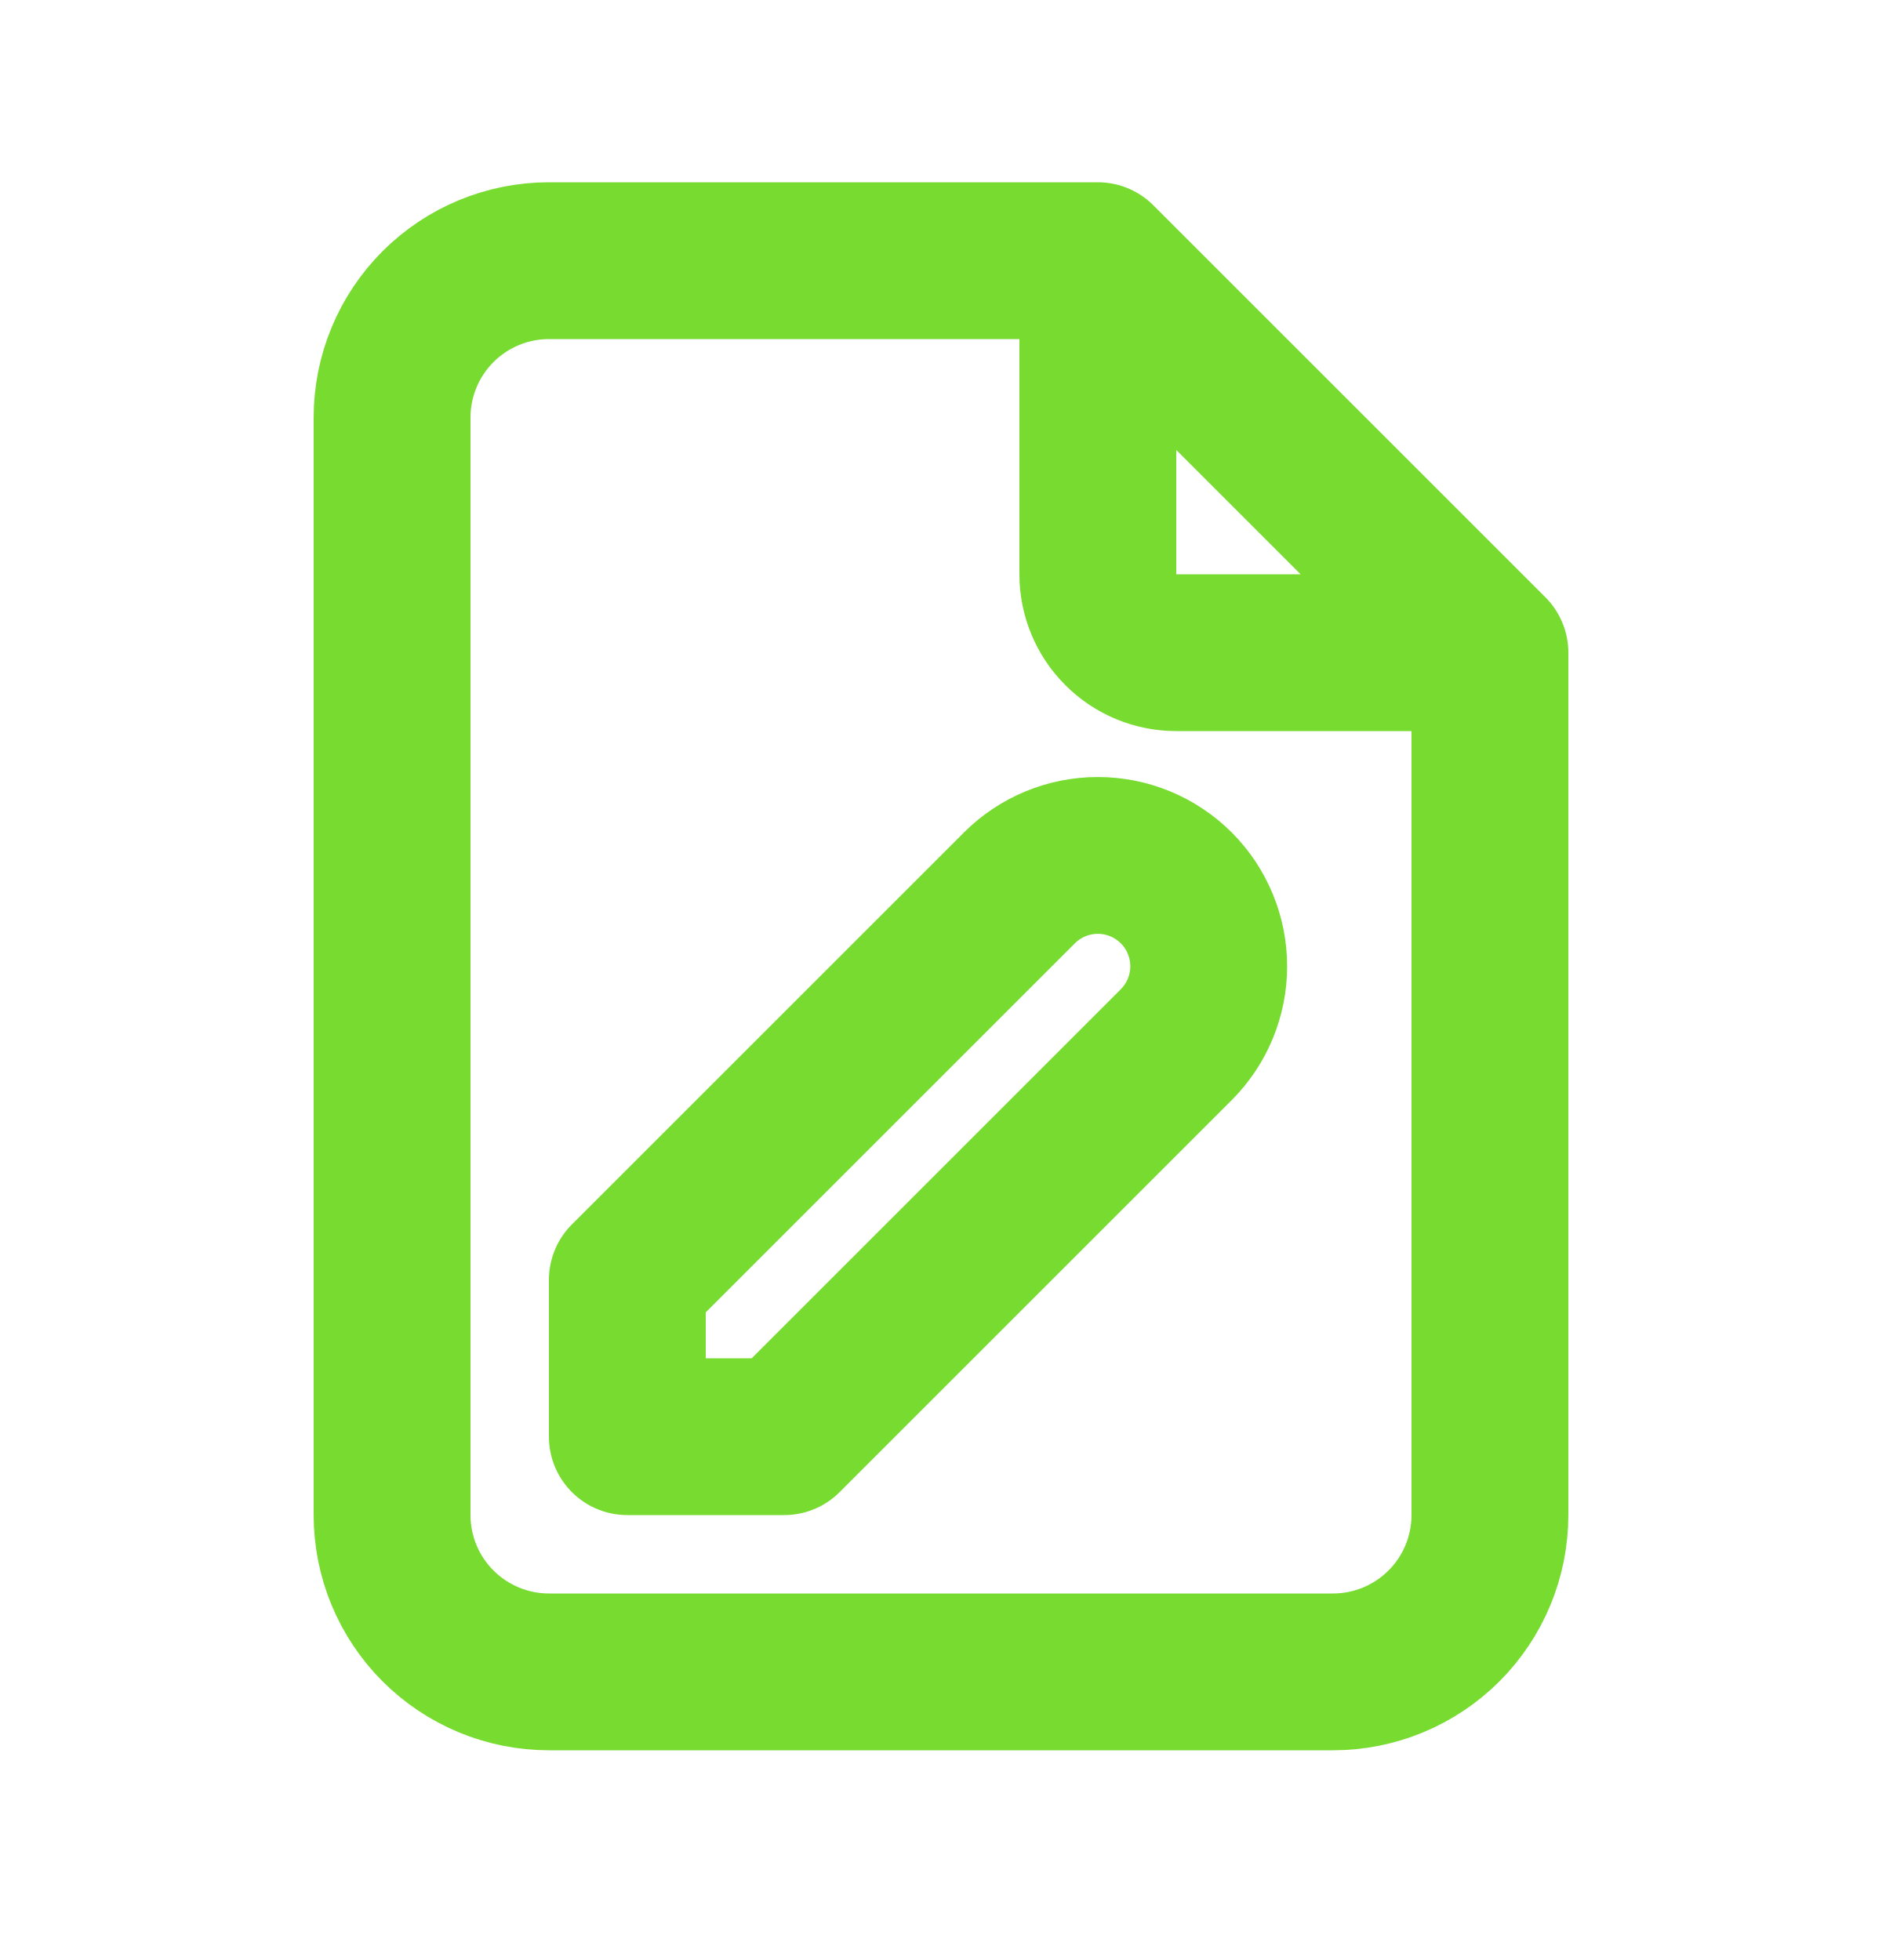
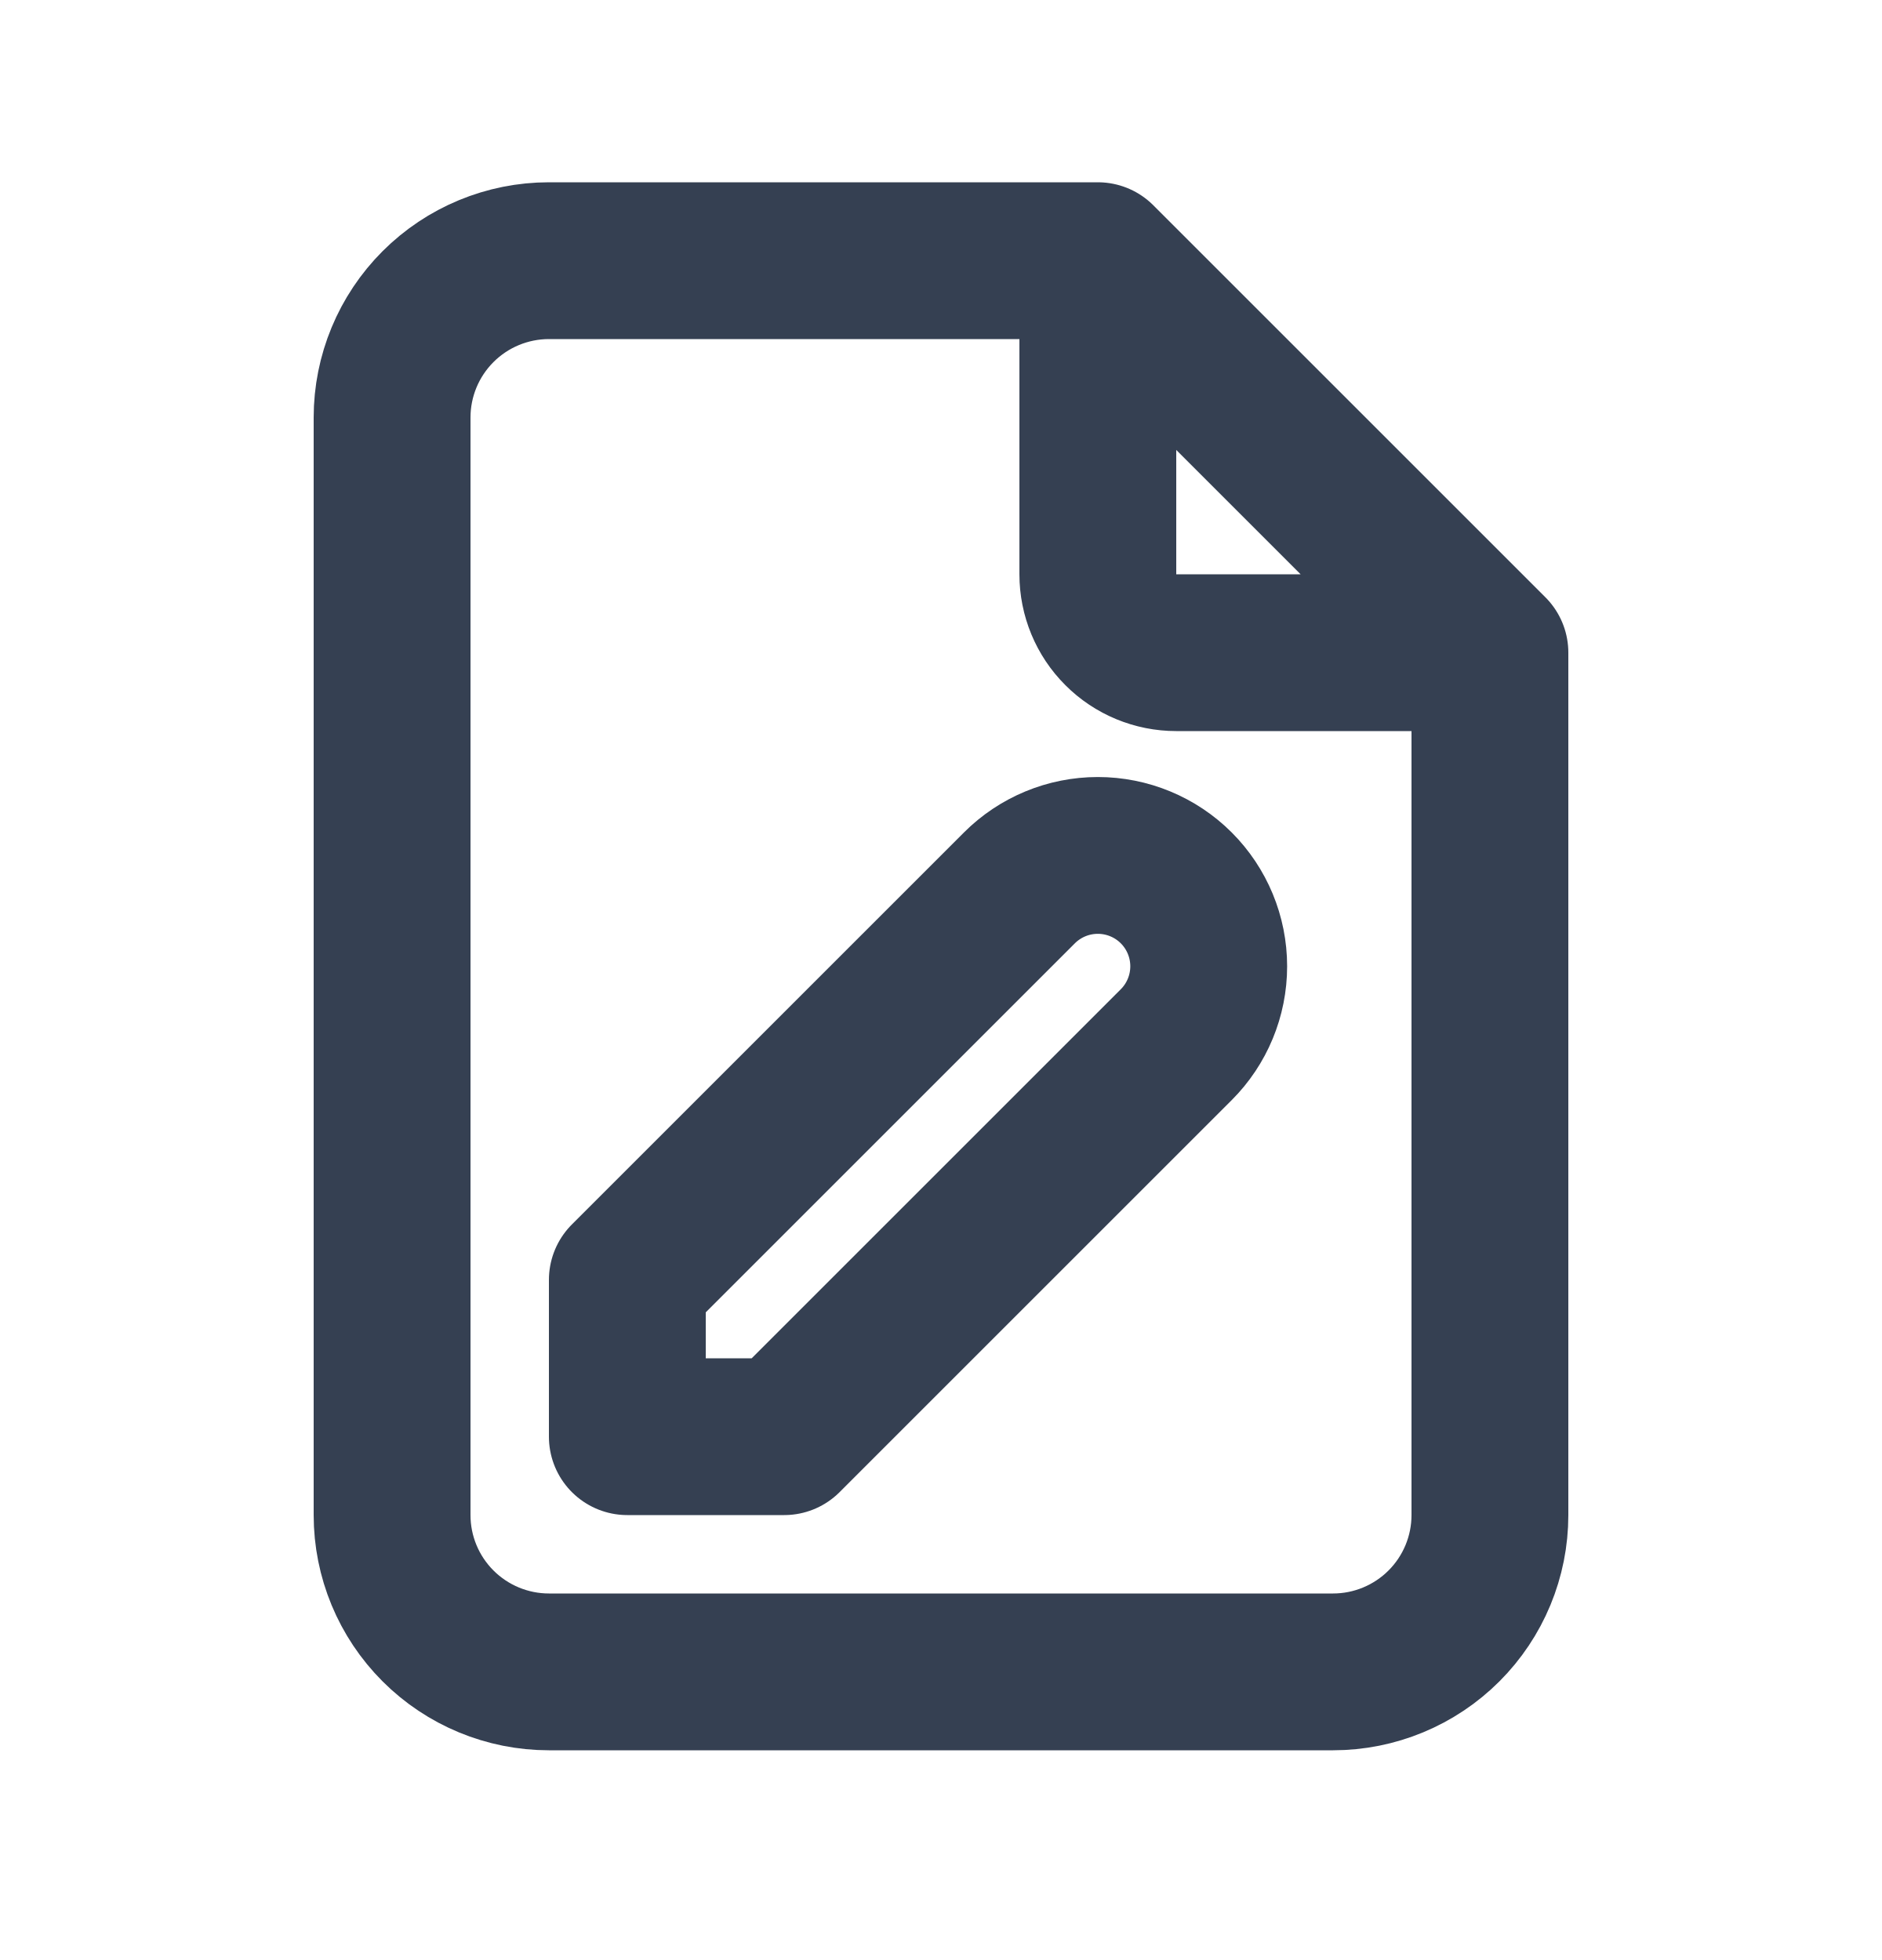
<svg xmlns="http://www.w3.org/2000/svg" width="24" height="25" viewBox="0 0 24 25" fill="none">
-   <path d="M14 3.325V7.325C14 7.59 14.105 7.845 14.293 8.032C14.48 8.22 14.735 8.325 15 8.325H19M14 3.325H7C6.47 3.325 5.961 3.536 5.586 3.911C5.211 4.286 5 4.795 5 5.325V19.325C5 19.856 5.211 20.364 5.586 20.739C5.961 21.114 6.47 21.325 7 21.325H17C17.53 21.325 18.039 21.114 18.414 20.739C18.789 20.364 19 19.856 19 19.325V8.325M14 3.325L19 8.325M10 18.325L15 13.325C15.265 13.06 15.414 12.7 15.414 12.325C15.414 11.95 15.265 11.59 15 11.325C14.735 11.06 14.375 10.911 14 10.911C13.625 10.911 13.265 11.06 13 11.325L8 16.325V18.325H10Z" stroke="#77db30" stroke-width="2" stroke-linecap="round" stroke-linejoin="round" />
+   <path d="M14 3.325V7.325C14 7.59 14.105 7.845 14.293 8.032C14.48 8.22 14.735 8.325 15 8.325H19M14 3.325H7C6.47 3.325 5.961 3.536 5.586 3.911C5.211 4.286 5 4.795 5 5.325V19.325C5 19.856 5.211 20.364 5.586 20.739C5.961 21.114 6.47 21.325 7 21.325H17C17.53 21.325 18.039 21.114 18.414 20.739C18.789 20.364 19 19.856 19 19.325V8.325M14 3.325L19 8.325M10 18.325L15 13.325C15.265 13.06 15.414 12.7 15.414 12.325C15.414 11.95 15.265 11.59 15 11.325C14.735 11.06 14.375 10.911 14 10.911C13.625 10.911 13.265 11.06 13 11.325L8 16.325V18.325H10Z" stroke="#354052" stroke-width="2" stroke-linecap="round" stroke-linejoin="round" />
</svg>
